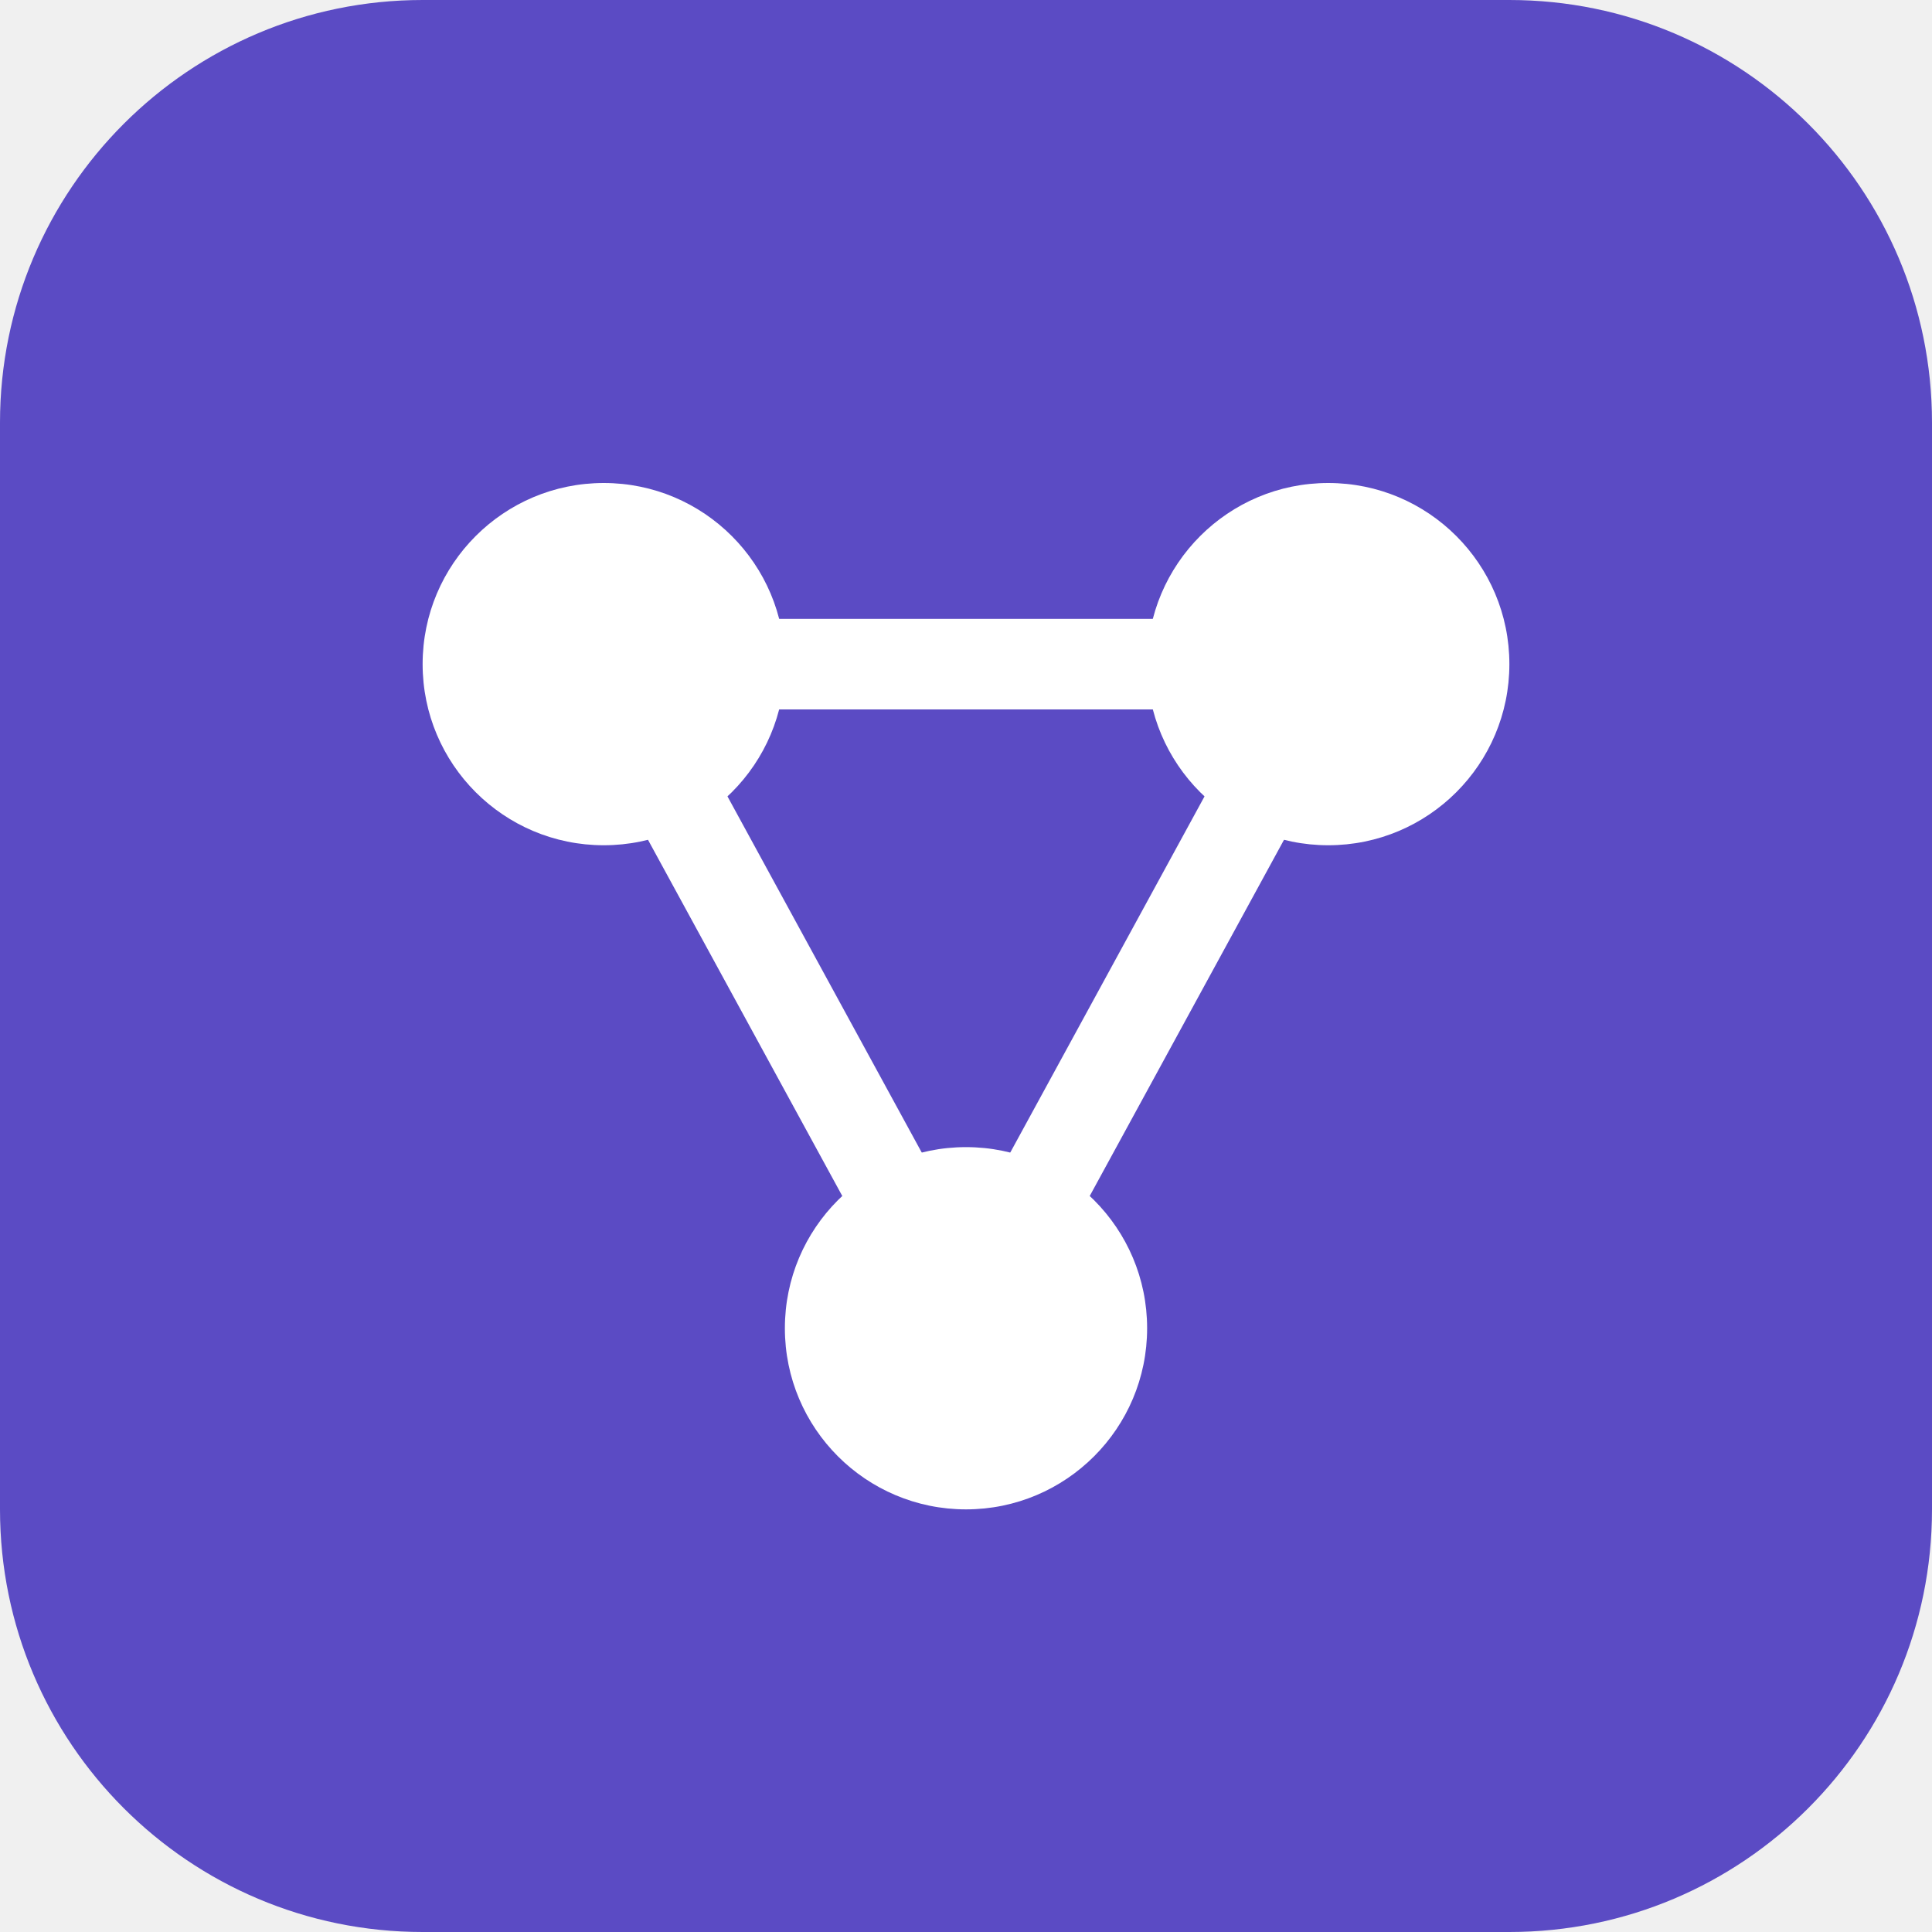
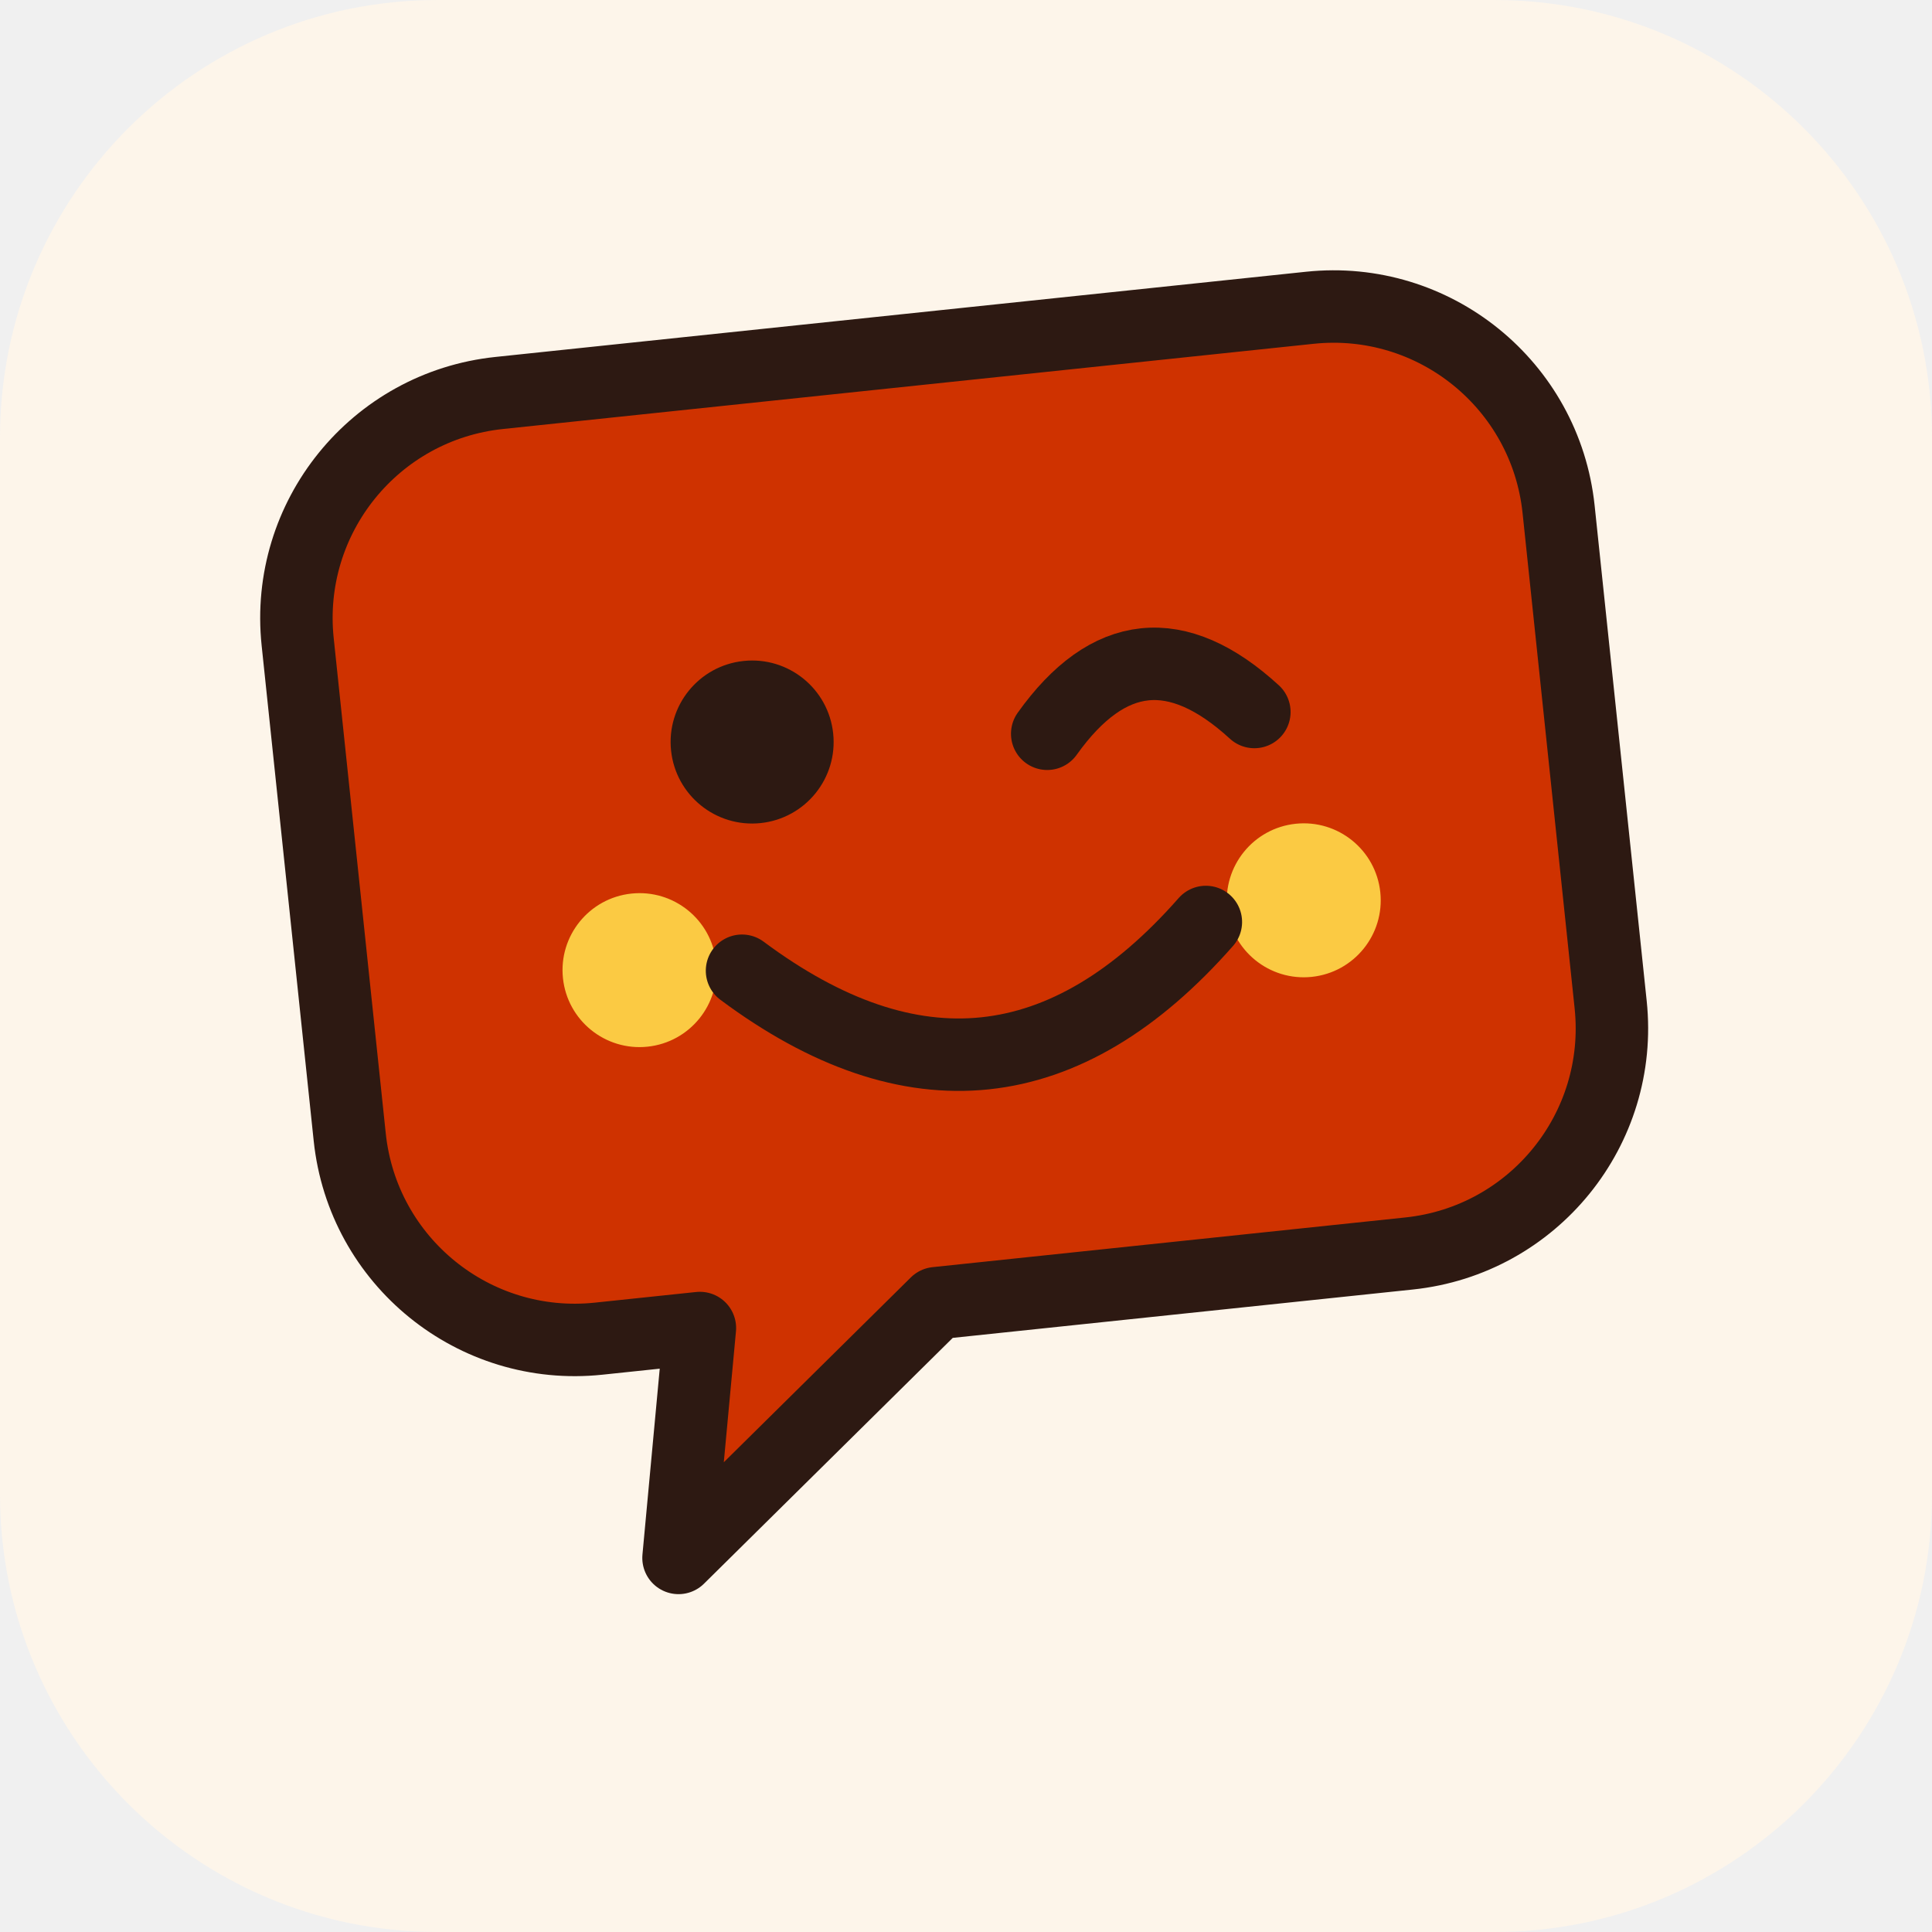
- <svg xmlns="http://www.w3.org/2000/svg" viewBox="0 0 64 64" width="128" height="128">
-   <rect width="64" height="64" rx="14" fill="#5b4bc4" />
-   <circle cx="20" cy="22" r="6" fill="#fff" />
-   <circle cx="44" cy="22" r="6" fill="#fff" />
-   <circle cx="32" cy="44" r="6" fill="#fff" />
-   <path d="M20 22h24M20 22l12 22M44 22L32 44" fill="none" stroke="#fff" stroke-width="3" stroke-linecap="round" />
+ <svg xmlns="http://www.w3.org/2000/svg" viewBox="0 0 512 512" width="128" height="128">
+   <rect width="512" height="512" rx="116" fill="#fdf5ea" />
+   <g fill="none" stroke-linecap="round" stroke-linejoin="round" transform="translate(64 50) scale(6) rotate(-6 32 33)">
+     <path d="M14 7h36a10 10 0 0 1 10 10v22a10 10 0 0 1-10 10H29L16.5 59l2-10H14A10 10 0 0 1 4 39V17A10 10 0 0 1 14 7Z" fill="#cf3200" stroke="#2d1912" stroke-width="3.2" />
+     <circle cx="17.5" cy="33" r="3.4" fill="#fbca43" />
+     <circle cx="47" cy="33" r="3.4" fill="#fbca43" />
+     <circle cx="23.5" cy="23.5" r="3.6" fill="#2d1912" />
+     <path d="M36.5 24.5q4.6-5.2 9.2 0M22 33.5q10.3 9.5 20.6 0" stroke="#2d1912" stroke-width="3.2" />
+   </g>
</svg>
